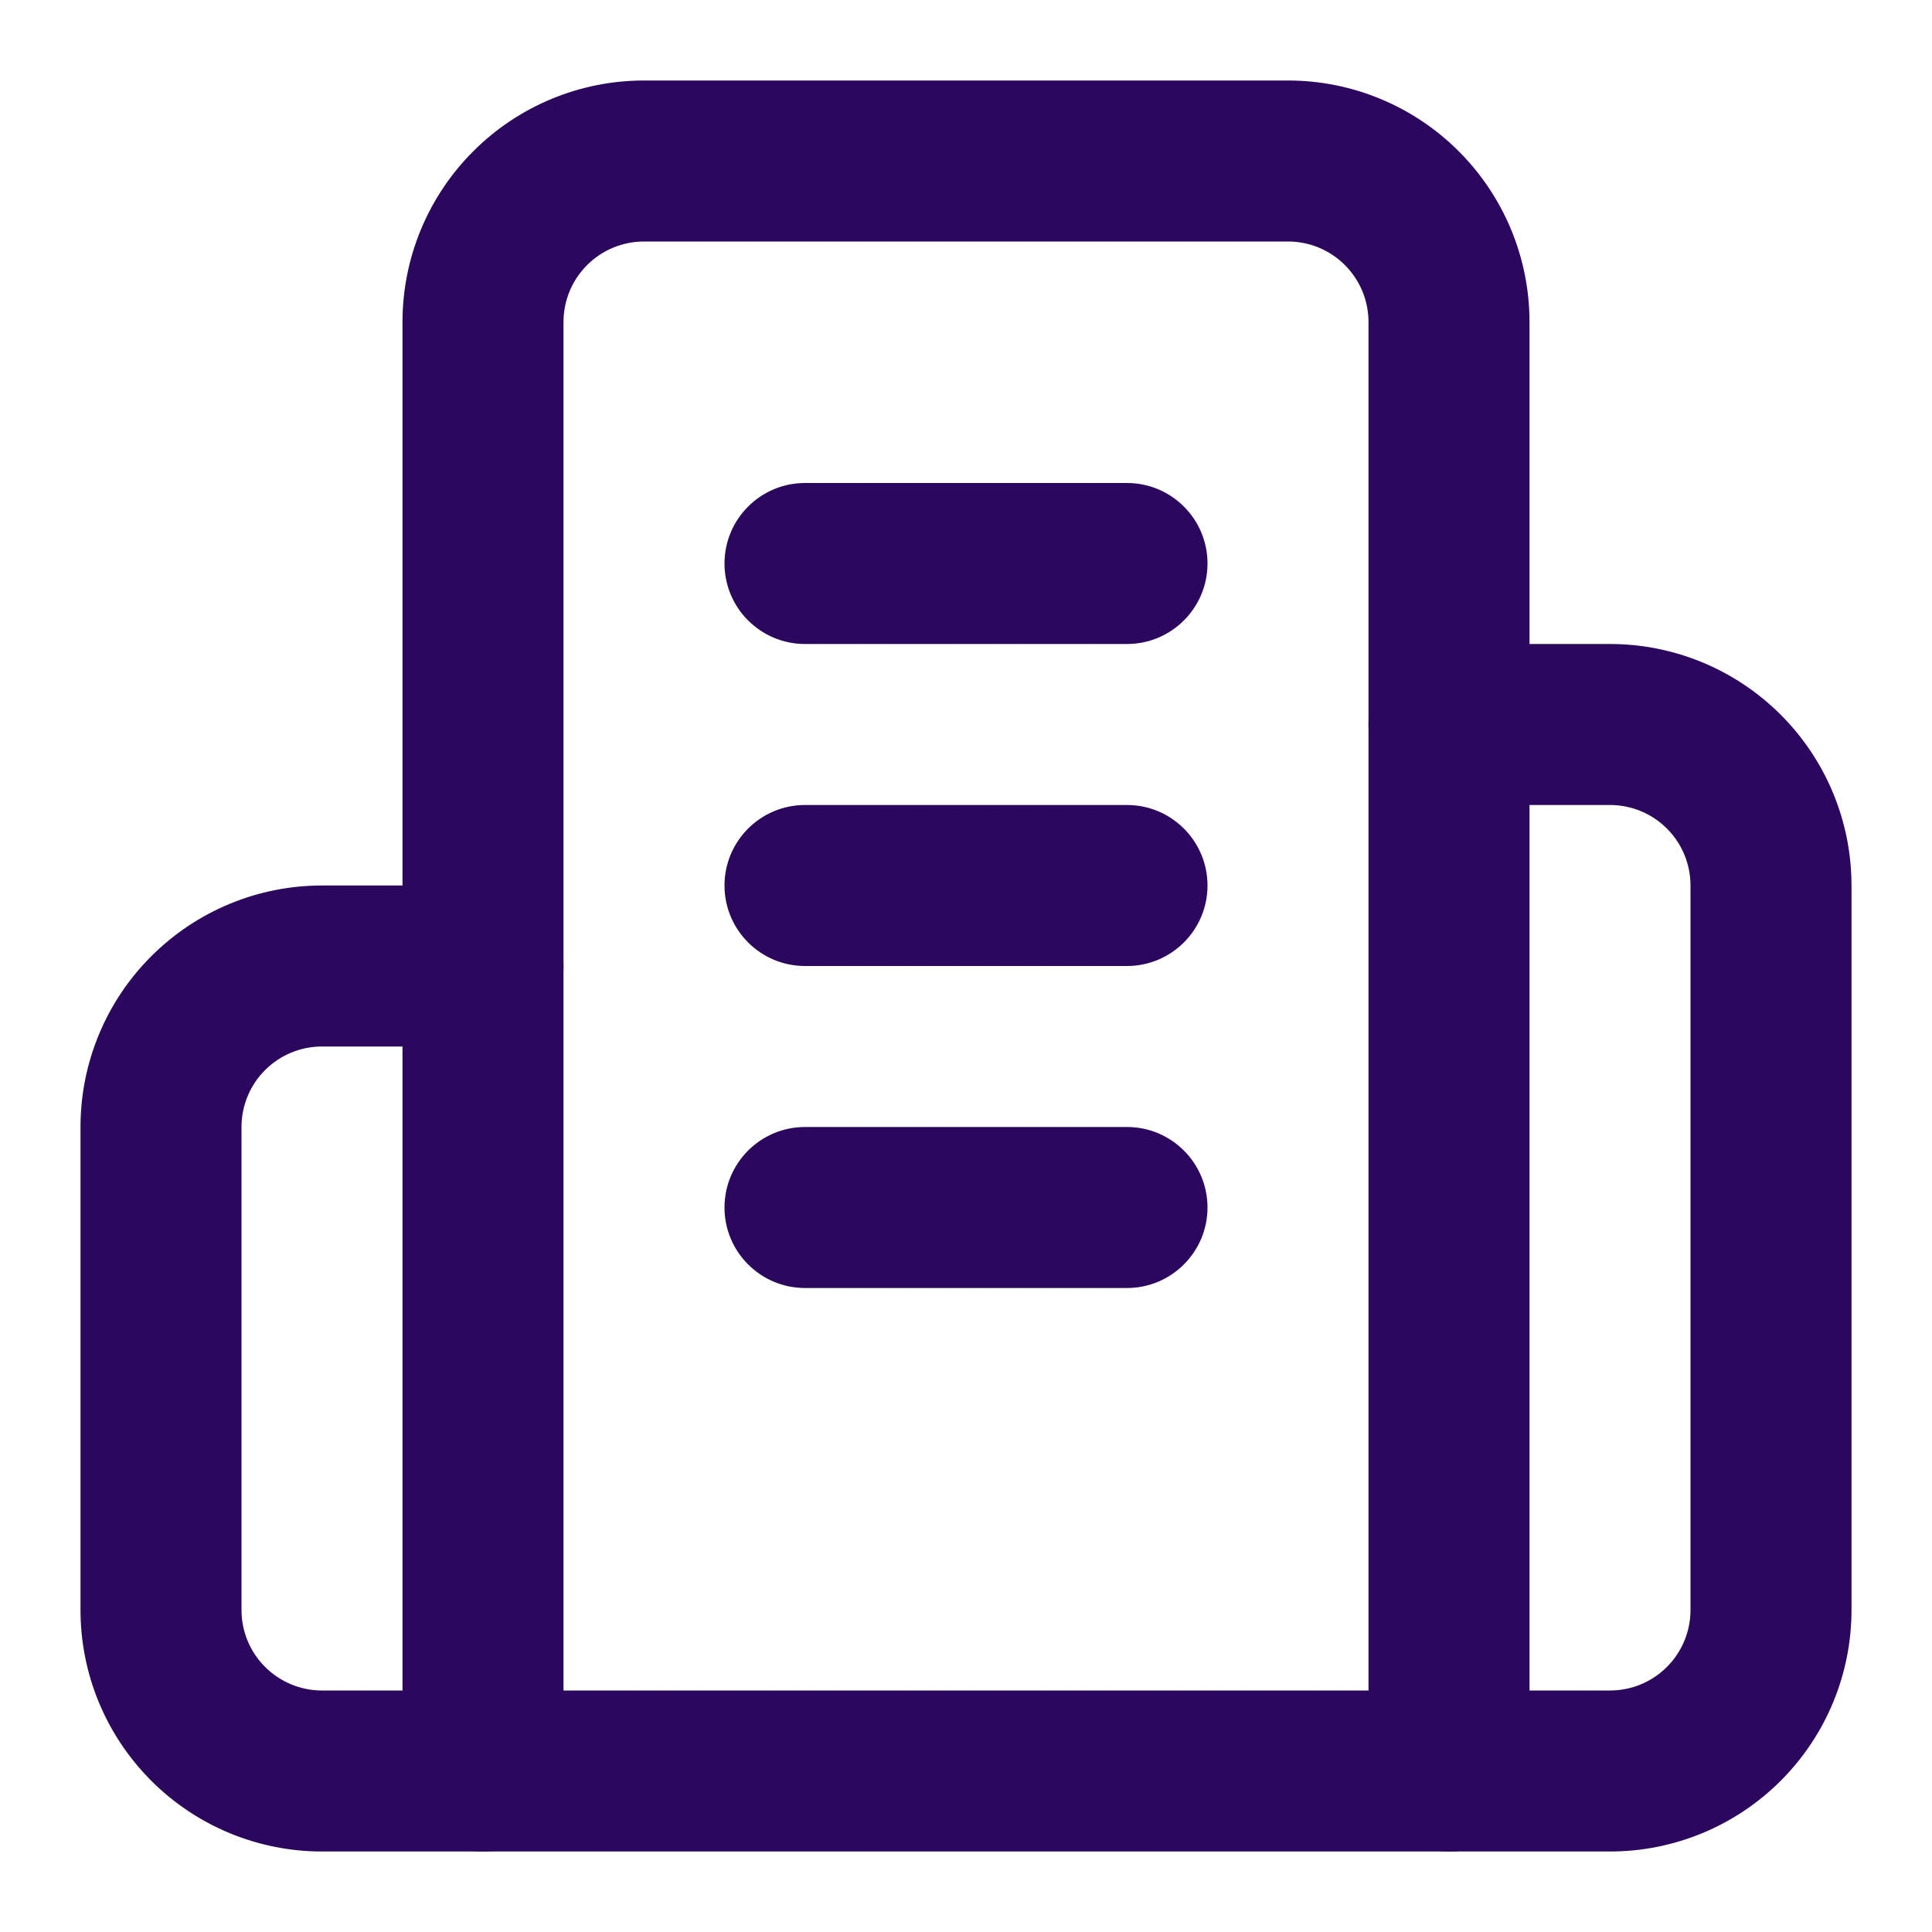
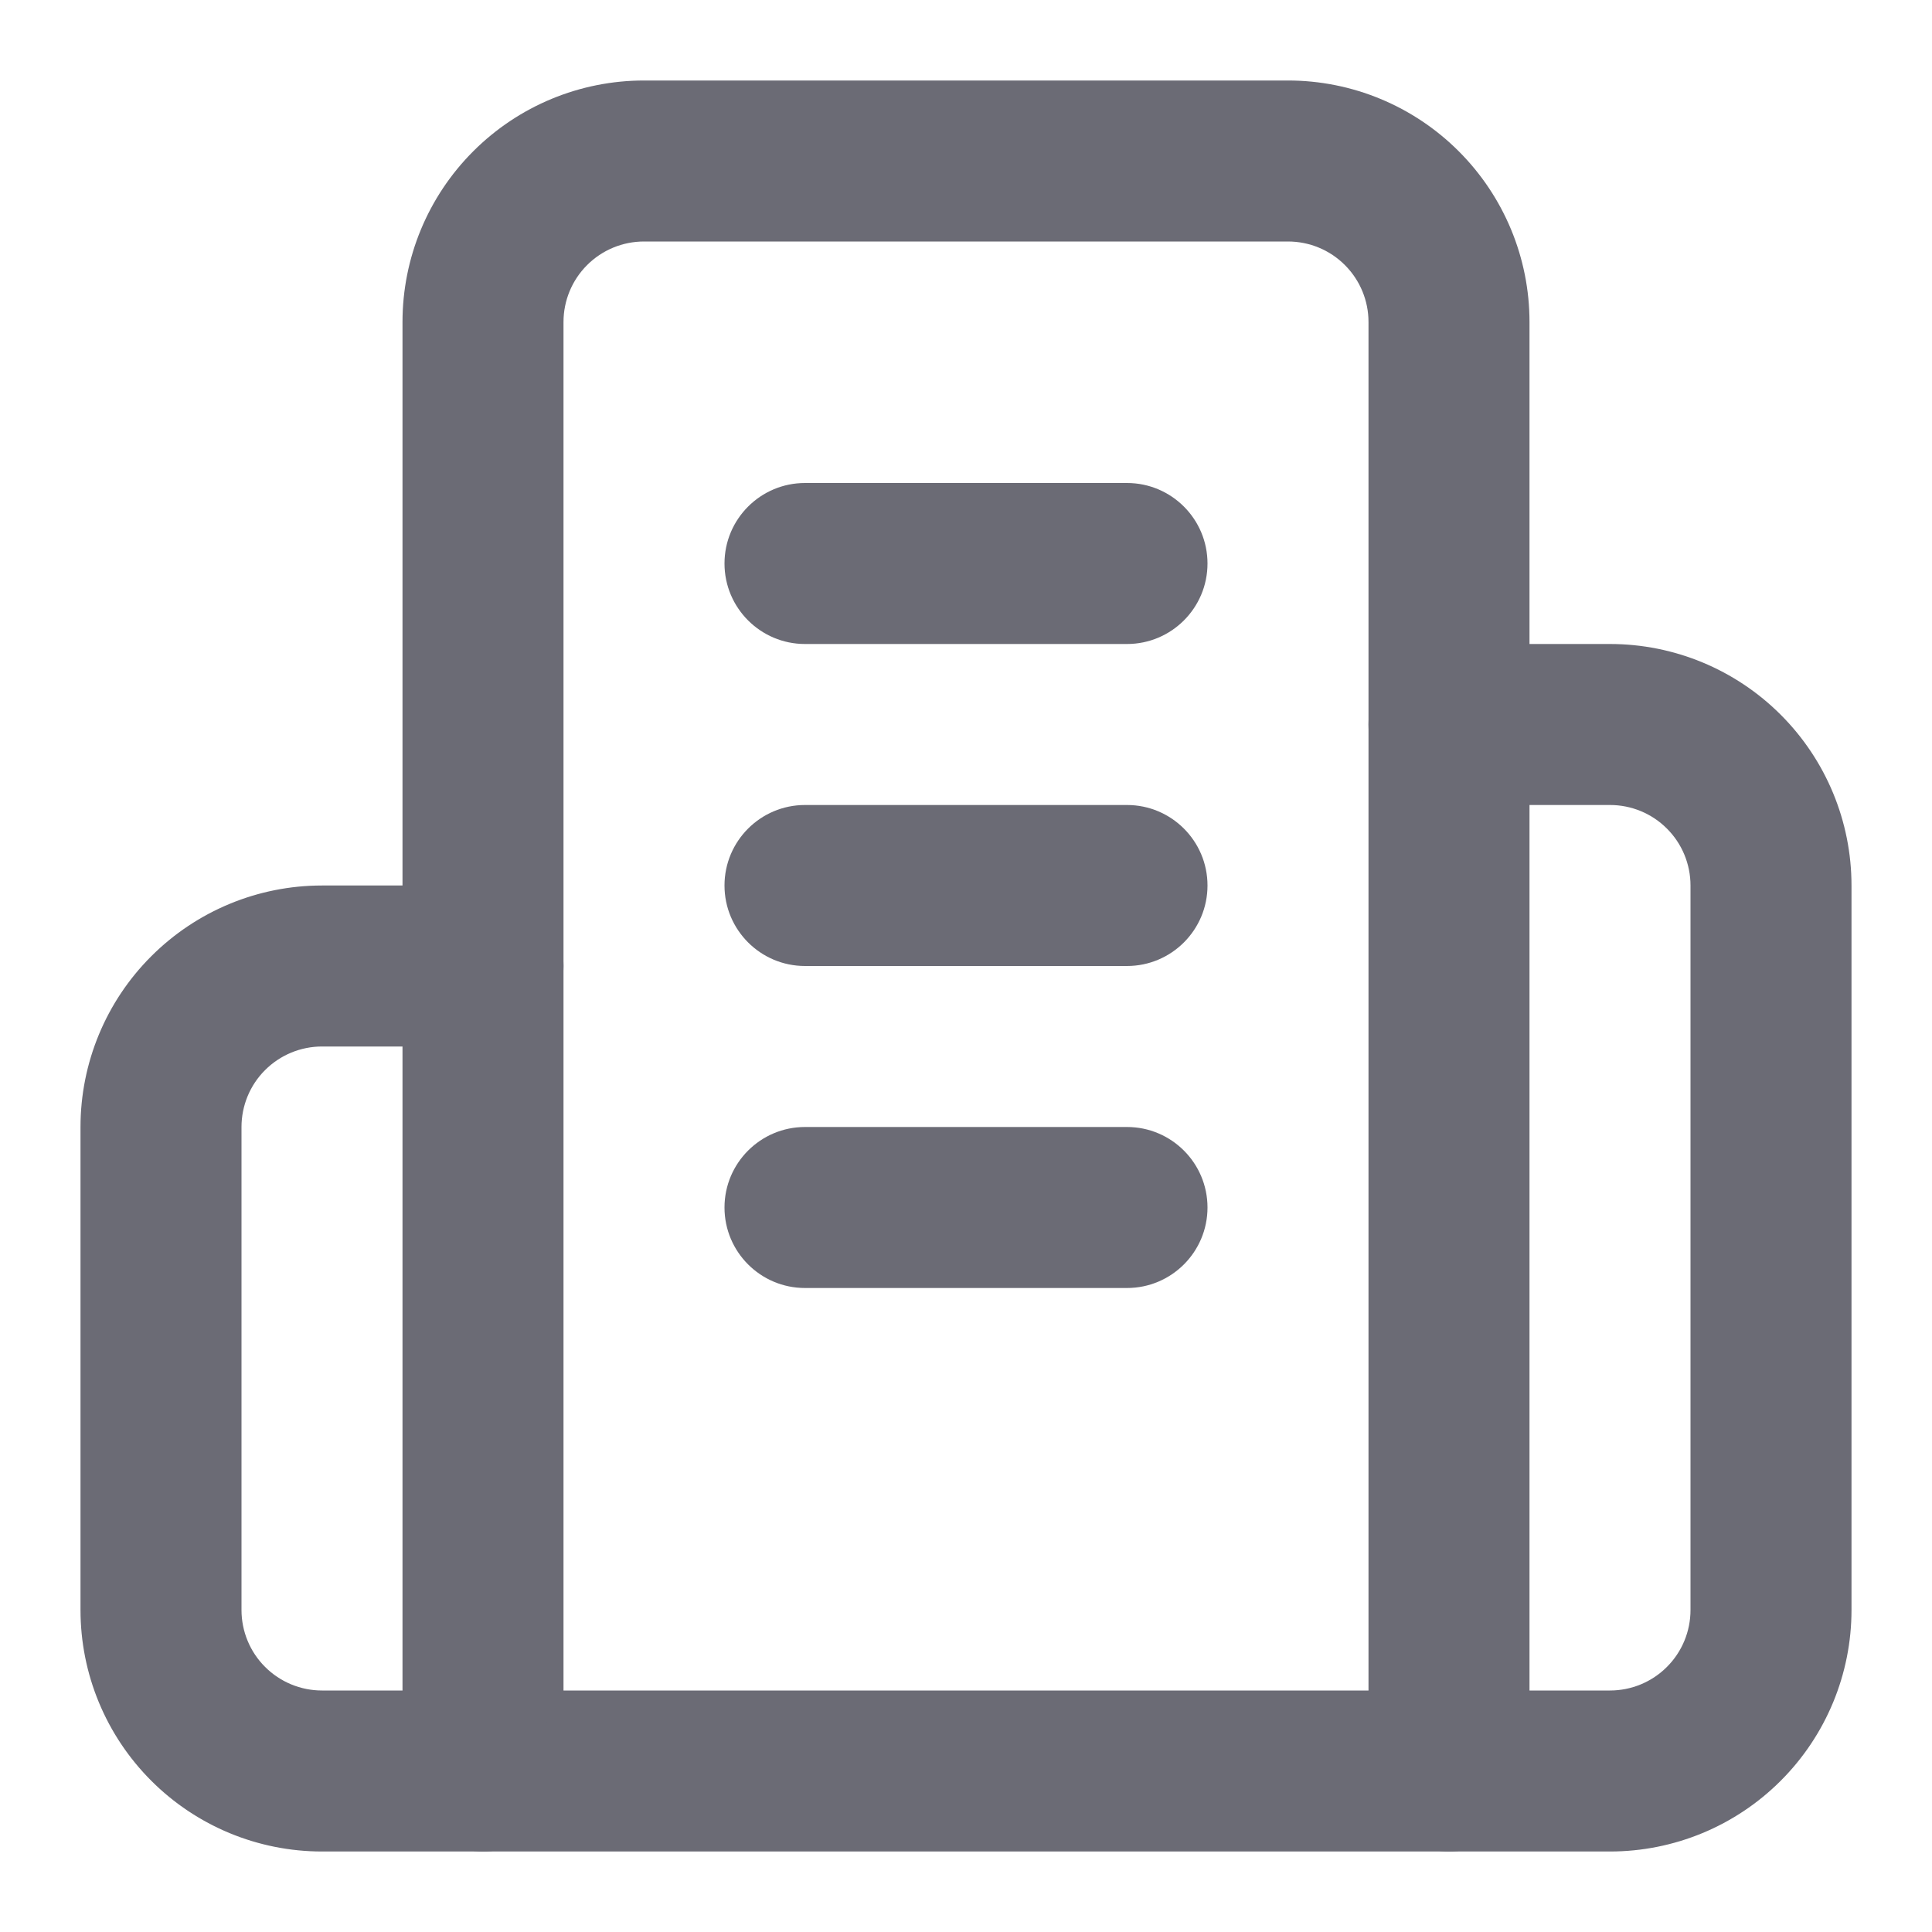
- <svg xmlns="http://www.w3.org/2000/svg" preserveAspectRatio="none" overflow="visible" style="display: block;" width="24" height="24" viewBox="0 0 24 24" fill="none">
-   <g id="Icon">
-     <g id="vector">
-       <path d="M17 4C17 3.735 16.895 3.481 16.707 3.293C16.52 3.105 16.265 3 16 3H8C7.735 3 7.481 3.105 7.293 3.293C7.105 3.481 7 3.735 7 4V21H17V4ZM19 22C19 22.552 18.552 23 18 23H6C5.448 23 5 22.552 5 22V4C5 3.204 5.316 2.442 5.879 1.879C6.442 1.316 7.204 1 8 1H16C16.796 1 17.558 1.316 18.121 1.879C18.684 2.442 19 3.204 19 4V22Z" fill="#2B075D" />
-       <path d="M1 20V14C1 13.204 1.316 12.441 1.879 11.879C2.442 11.316 3.204 11 4 11H6C6.552 11 7 11.448 7 12C7 12.552 6.552 13 6 13H4C3.735 13 3.481 13.105 3.293 13.293C3.105 13.48 3 13.735 3 14V20C3 20.265 3.105 20.52 3.293 20.707C3.481 20.895 3.735 21 4 21H6C6.552 21 7 21.448 7 22C7 22.552 6.552 23 6 23H4C3.204 23 2.442 22.684 1.879 22.121C1.316 21.558 1 20.796 1 20Z" fill="#2B075D" />
-       <path d="M21 20V11C21 10.735 20.895 10.48 20.707 10.293C20.52 10.105 20.265 10 20 10H18C17.448 10 17 9.552 17 9C17 8.448 17.448 8 18 8H20C20.796 8 21.558 8.316 22.121 8.879C22.684 9.442 23 10.204 23 11V20C23 20.796 22.684 21.558 22.121 22.121C21.558 22.684 20.796 23 20 23H18C17.448 23 17 22.552 17 22C17 21.448 17.448 21 18 21H20C20.265 21 20.52 20.895 20.707 20.707C20.895 20.52 21 20.265 21 20Z" fill="#2B075D" />
-       <path d="M14 6C14.552 6 15 6.448 15 7C15 7.552 14.552 8 14 8H10C9.448 8 9 7.552 9 7C9 6.448 9.448 6 10 6H14Z" fill="#2B075D" />
-       <path d="M14 10C14.552 10 15 10.448 15 11C15 11.552 14.552 12 14 12H10C9.448 12 9 11.552 9 11C9 10.448 9.448 10 10 10H14Z" fill="#2B075D" />
-       <path d="M14 14C14.552 14 15 14.448 15 15C15 15.552 14.552 16 14 16H10C9.448 16 9 15.552 9 15C9 14.448 9.448 14 10 14H14Z" fill="#2B075D" />
-     </g>
-   </g>
+ <svg xmlns="http://www.w3.org/2000/svg" width="24" height="24" viewBox="0 0 24 24" fill="none">
+   <path d="M17 4C17 3.735 16.895 3.481 16.707 3.293C16.52 3.105 16.265 3 16 3H8C7.735 3 7.481 3.105 7.293 3.293C7.105 3.481 7 3.735 7 4V21H17V4ZM19 22C19 22.552 18.552 23 18 23H6C5.448 23 5 22.552 5 22V4C5 3.204 5.316 2.442 5.879 1.879C6.442 1.316 7.204 1 8 1H16C16.796 1 17.558 1.316 18.121 1.879C18.684 2.442 19 3.204 19 4V22Z" fill="#6B6B75" />
+   <path d="M1 20V14C1 13.204 1.316 12.441 1.879 11.879C2.442 11.316 3.204 11 4 11H6C6.552 11 7 11.448 7 12C7 12.552 6.552 13 6 13H4C3.735 13 3.481 13.105 3.293 13.293C3.105 13.48 3 13.735 3 14V20C3 20.265 3.105 20.52 3.293 20.707C3.481 20.895 3.735 21 4 21H6C6.552 21 7 21.448 7 22C7 22.552 6.552 23 6 23H4C3.204 23 2.442 22.684 1.879 22.121C1.316 21.558 1 20.796 1 20Z" fill="#6B6B75" />
+   <path d="M21 20V11C21 10.735 20.895 10.48 20.707 10.293C20.52 10.105 20.265 10 20 10H18C17.448 10 17 9.552 17 9C17 8.448 17.448 8 18 8H20C20.796 8 21.558 8.316 22.121 8.879C22.684 9.442 23 10.204 23 11V20C23 20.796 22.684 21.558 22.121 22.121C21.558 22.684 20.796 23 20 23H18C17.448 23 17 22.552 17 22C17 21.448 17.448 21 18 21H20C20.265 21 20.52 20.895 20.707 20.707C20.895 20.52 21 20.265 21 20Z" fill="#6B6B75" />
+   <path d="M14 6C14.552 6 15 6.448 15 7C15 7.552 14.552 8 14 8H10C9.448 8 9 7.552 9 7C9 6.448 9.448 6 10 6H14Z" fill="#6B6B75" />
+   <path d="M14 10C14.552 10 15 10.448 15 11C15 11.552 14.552 12 14 12H10C9.448 12 9 11.552 9 11C9 10.448 9.448 10 10 10H14Z" fill="#6B6B75" />
+   <path d="M14 14C14.552 14 15 14.448 15 15C15 15.552 14.552 16 14 16H10C9.448 16 9 15.552 9 15C9 14.448 9.448 14 10 14H14Z" fill="#6B6B75" />
</svg>
